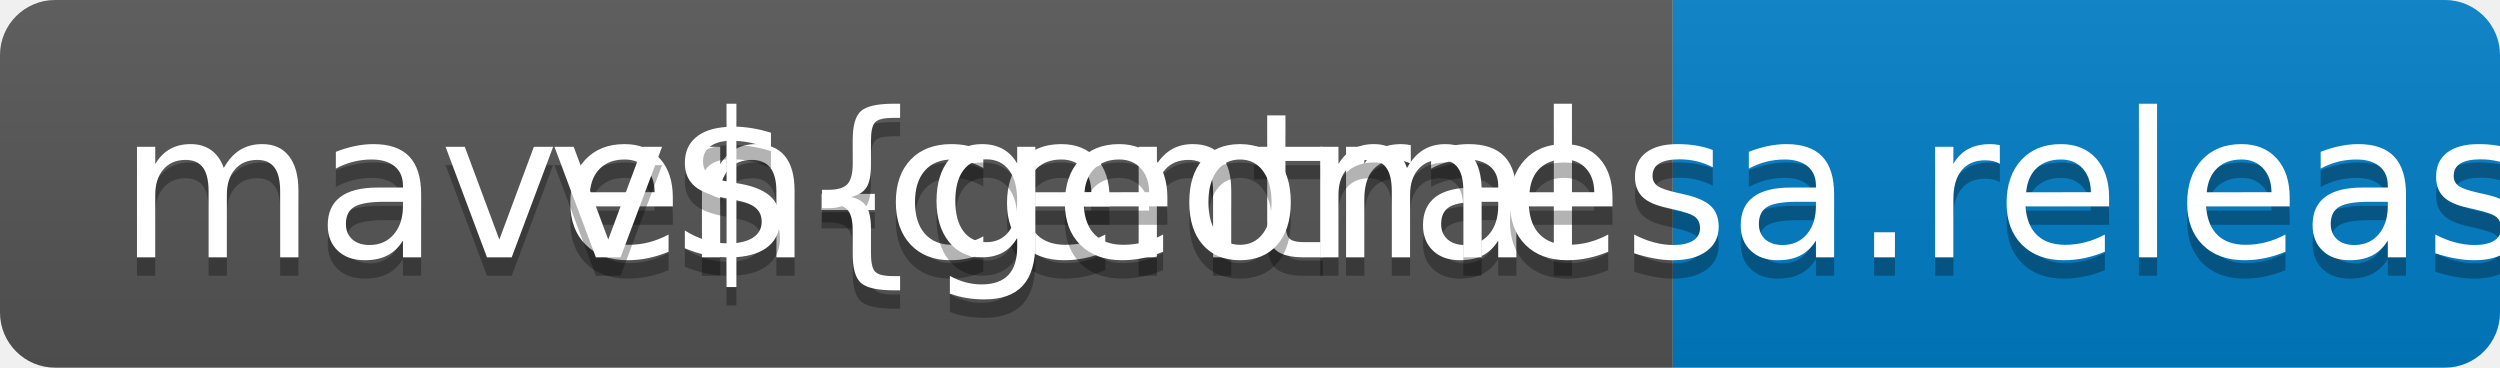
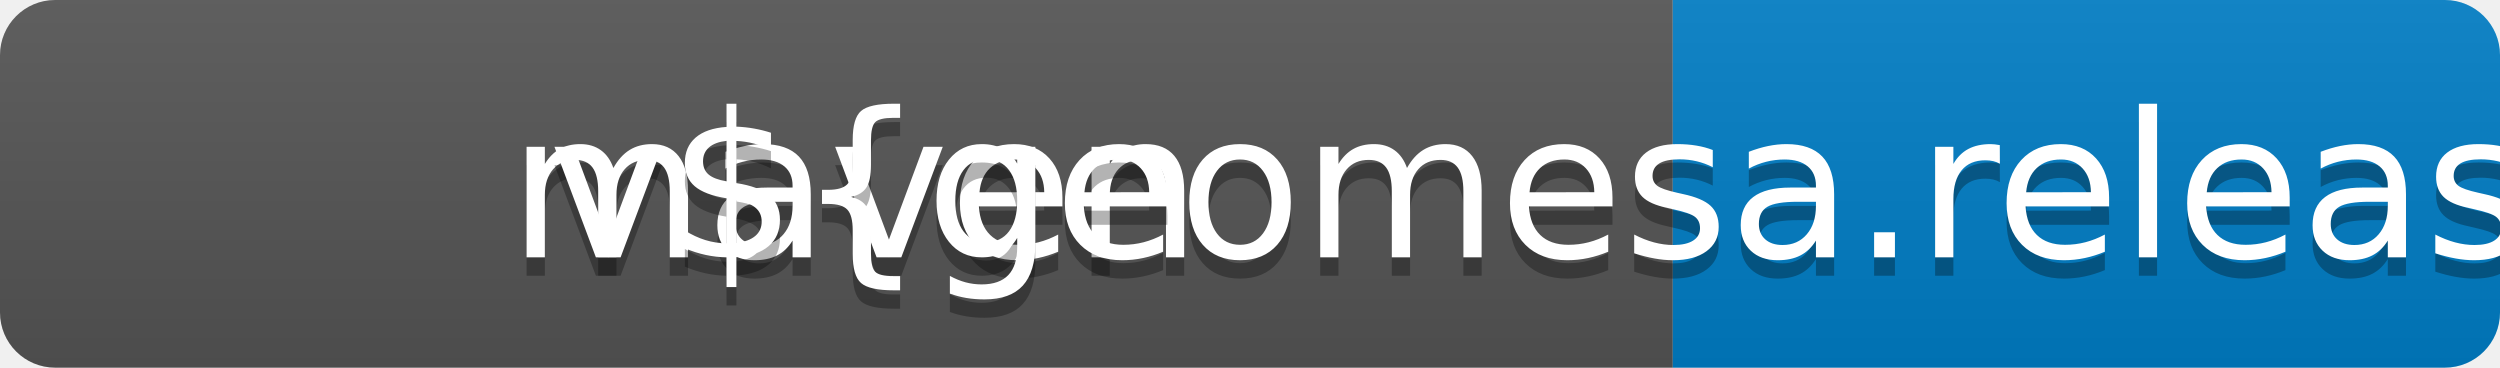
<svg xmlns="http://www.w3.org/2000/svg" width="136" height="20">
  <linearGradient id="s" x2="0" y2="100%">
    <stop offset="0" stop-color="#bbb" stop-opacity=".1" />
    <stop offset="1" stop-opacity=".1" />
  </linearGradient>
  <clipPath id="r">
    <rect width="136" height="20" rx="3" fill="#fff" />
  </clipPath>
  <g clip-path="url(#r)">
    <rect width="91" height="20" fill="#555" />
    <rect x="91" width="45" height="20" fill="#007ec6" />
    <rect width="136" height="20" fill="url(#s)" />
  </g>
  <g fill="#fff" text-anchor="middle" font-family="Verdana,Geneva,DejaVu Sans,sans-serif" text-rendering="geometricPrecision" font-size="110">
-     <text x="465" y="150" fill="#010101" fill-opacity=".3" transform="scale(.1)" textLength="810">maven-central</text>
-     <text x="465" y="140" transform="scale(.1)" textLength="810">maven-central</text>
+     <text x="465" y="150" fill="#010101" fill-opacity=".3" transform="scale(.1)" textLength="810">maven</text>
+     <text x="465" y="140" transform="scale(.1)" textLength="810">maven</text>
    <text x="1125" y="150" fill="#010101" fill-opacity=".3" transform="scale(.1)" textLength="350">v${geomesa.release.version}</text>
    <text x="1125" y="140" transform="scale(.1)" textLength="350">v${geomesa.release.version}</text>
  </g>
</svg>
